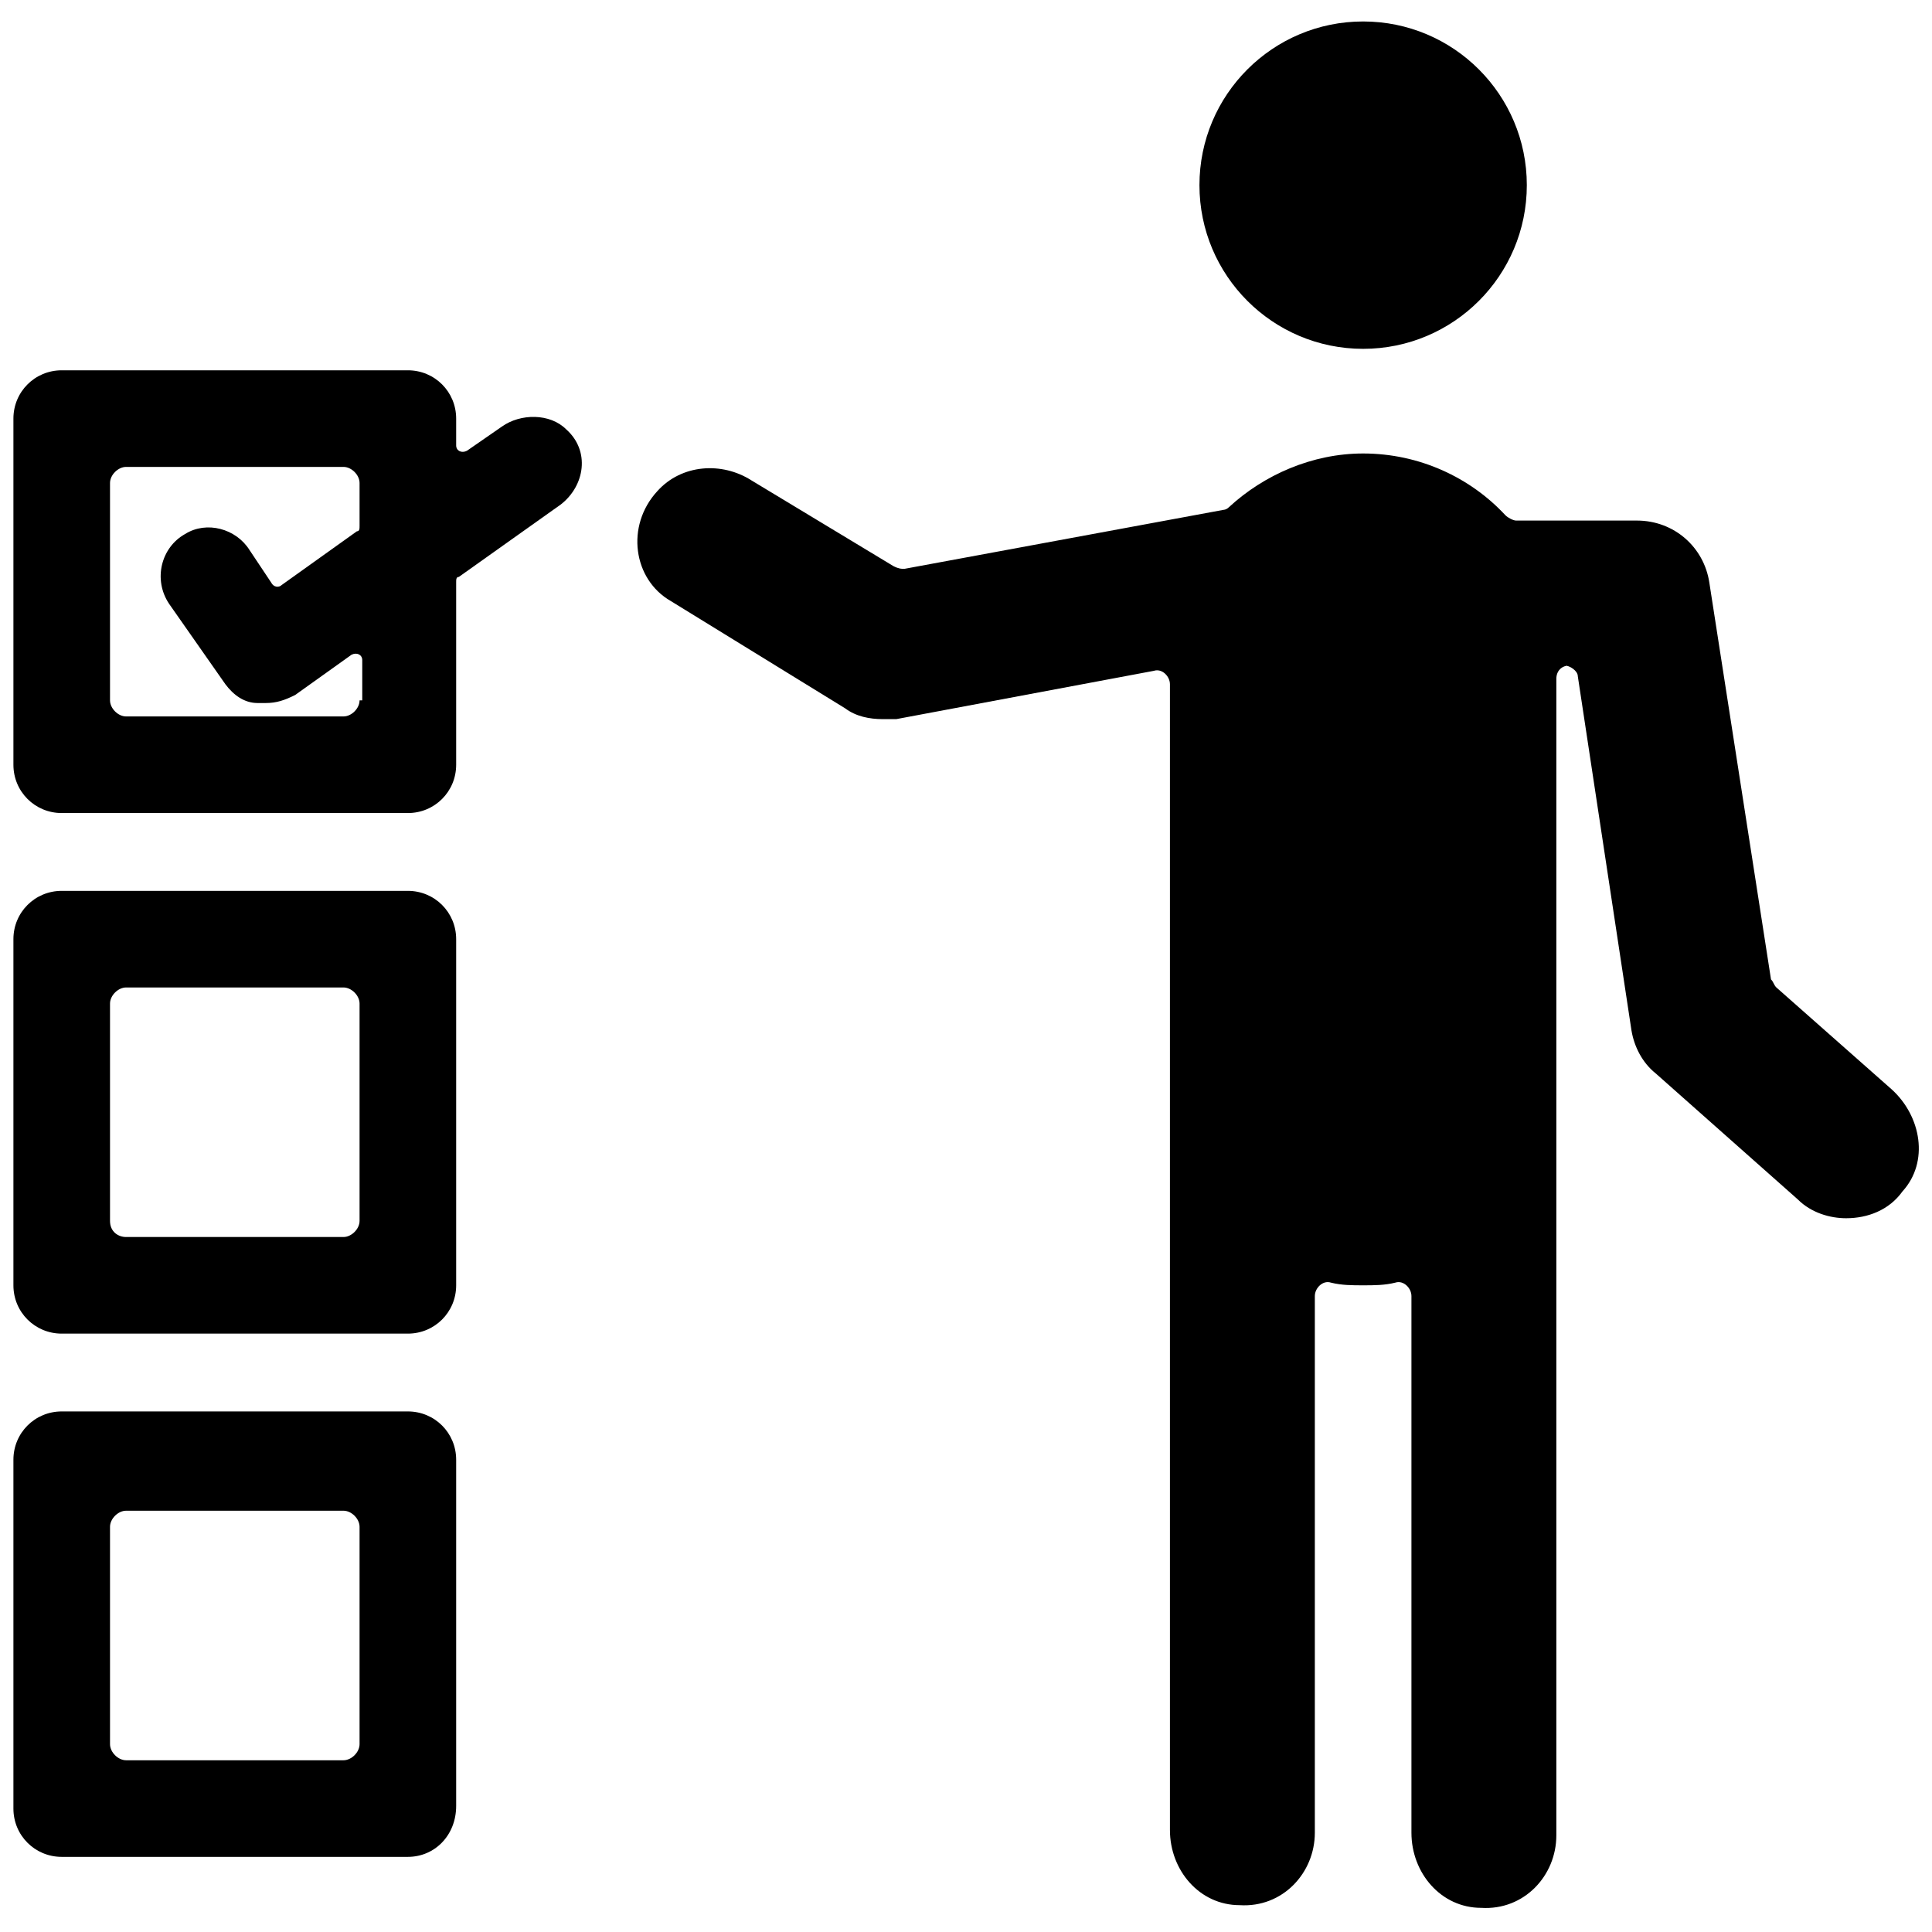
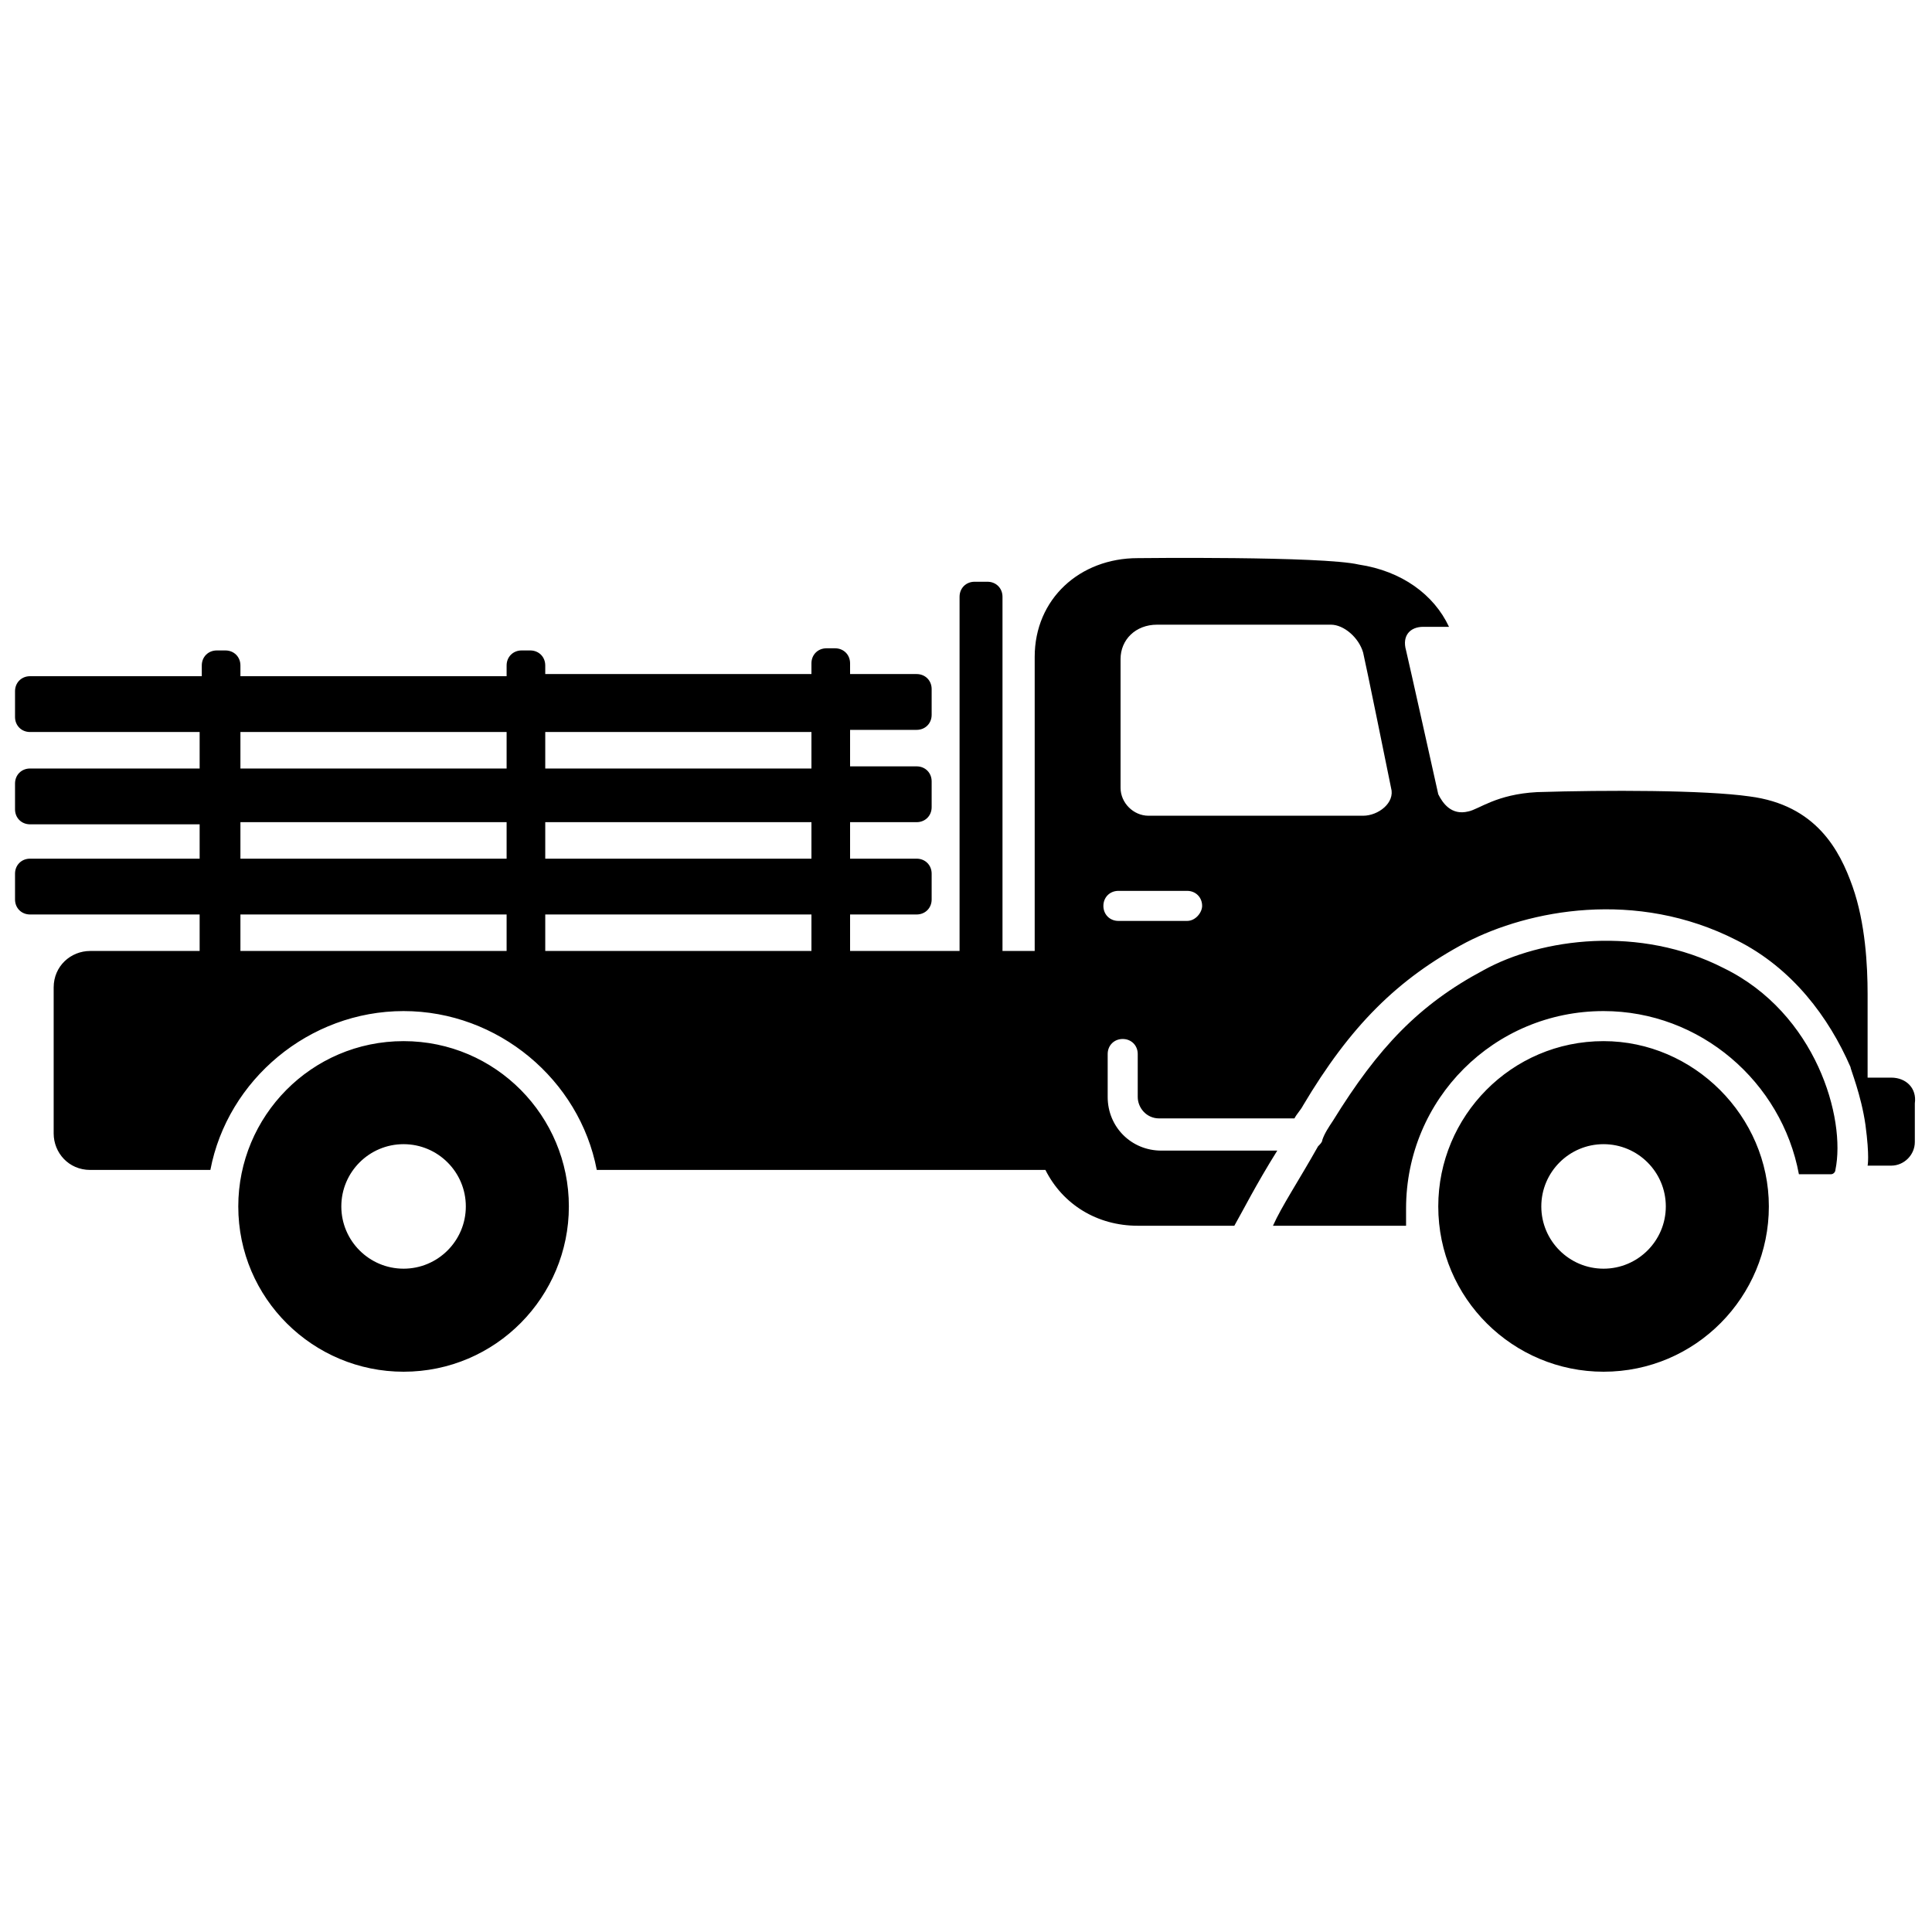
- <svg xmlns="http://www.w3.org/2000/svg" version="1.1" x="0px" y="0px" viewBox="0 0 72 72" enable-background="new 0 0 72 72" xml:space="preserve">
-   <g>
-     <path fill="#000000" d="M70.5,40.6l-4.3-3.8c-0.1-0.1-0.1-0.2-0.2-0.3l-2.3-14.8c-0.2-1.3-1.3-2.3-2.7-2.3h-4.5   c-0.1,0-0.3-0.1-0.4-0.2c-1.3-1.4-3.2-2.3-5.3-2.3c-1.9,0-3.7,0.8-5,2c-0.1,0.1-0.2,0.1-0.2,0.1l-11.9,2.2c-0.1,0-0.2,0-0.4-0.1   L28,17.9c-1.1-0.7-2.6-0.6-3.5,0.4c-1.2,1.3-0.9,3.3,0.5,4.1l6.5,4c0.4,0.3,0.9,0.4,1.4,0.4c0.2,0,0.3,0,0.5,0l9.6-1.8   c0.3-0.1,0.6,0.2,0.6,0.5v15.2l0,27.5c0,1.5,1.1,2.8,2.6,2.8c1.6,0.1,2.8-1.2,2.8-2.7V48.3c0-0.3,0.3-0.6,0.6-0.5   c0.4,0.1,0.8,0.1,1.2,0.1s0.8,0,1.2-0.1c0.3-0.1,0.6,0.2,0.6,0.5l0,20c0,1.5,1.1,2.8,2.6,2.8c1.6,0.1,2.8-1.2,2.8-2.7V40.7V25.3   c0-0.3,0.2-0.5,0.5-0.5h-0.2c0.2,0,0.5,0.2,0.5,0.4l2,13.2c0.1,0.6,0.4,1.2,0.9,1.6l5.3,4.7c0.5,0.5,1.2,0.7,1.8,0.7   c0.8,0,1.6-0.3,2.1-1C71.9,43.3,71.6,41.6,70.5,40.6z" />
-     <circle fill="#000000" cx="50.8" cy="6.9" r="6.1" />
-     <g>
-       <path fill="#000000" d="M15.2,49.7H2.3c-1,0-1.8-0.8-1.8-1.8V35c0-1,0.8-1.8,1.8-1.8h12.9c1,0,1.8,0.8,1.8,1.8v12.9    C17,48.9,16.2,49.7,15.2,49.7z M4.7,46.1h8.1c0.3,0,0.6-0.3,0.6-0.6v-8.1c0-0.3-0.3-0.6-0.6-0.6H4.7c-0.3,0-0.6,0.3-0.6,0.6v8.1    C4.1,45.9,4.4,46.1,4.7,46.1z" />
-     </g>
-     <g>
-       <path fill="#000000" d="M15.2,69.2H2.3c-1,0-1.8-0.8-1.8-1.8V54.4c0-1,0.8-1.8,1.8-1.8h12.9c1,0,1.8,0.8,1.8,1.8v12.9    C17,68.4,16.2,69.2,15.2,69.2z M4.7,65.6h8.1c0.3,0,0.6-0.3,0.6-0.6v-8.1c0-0.3-0.3-0.6-0.6-0.6H4.7c-0.3,0-0.6,0.3-0.6,0.6V65    C4.1,65.3,4.4,65.6,4.7,65.6z" />
-     </g>
-     <path fill="#000000" d="M21.1,16c-0.6-0.6-1.7-0.6-2.4-0.1l-1.3,0.9c-0.2,0.1-0.4,0-0.4-0.2v-1c0-1-0.8-1.8-1.8-1.8H2.3   c-1,0-1.8,0.8-1.8,1.8v12.9c0,1,0.8,1.8,1.8,1.8h12.9c1,0,1.8-0.8,1.8-1.8v-6.8c0-0.1,0-0.2,0.1-0.2l3.8-2.7   C21.8,18.1,22,16.8,21.1,16z M13.4,26.1c0,0.3-0.3,0.6-0.6,0.6H4.7c-0.3,0-0.6-0.3-0.6-0.6V18c0-0.3,0.3-0.6,0.6-0.6h8.1   c0.3,0,0.6,0.3,0.6,0.6v1.6c0,0.1,0,0.2-0.1,0.2l-2.8,2c-0.1,0.1-0.3,0.1-0.4-0.1l-0.8-1.2c-0.5-0.8-1.6-1.1-2.4-0.6   c-0.9,0.5-1.2,1.7-0.6,2.6l2.1,3c0.3,0.4,0.7,0.7,1.2,0.7c0.1,0,0.2,0,0.3,0c0.4,0,0.7-0.1,1.1-0.3l2.1-1.5c0.2-0.1,0.4,0,0.4,0.2   V26.1z" />
-   </g>
+ <svg xmlns="http://www.w3.org/2000/svg" version="1.1" x="0px" y="0px" viewBox="0 0 90 90" enable-background="new 0 0 90 90" xml:space="preserve">
+   <path d="M18.8,48.5c-4.3,0-7.7,3.5-7.7,7.7c0,4.3,3.5,7.7,7.7,7.7c4.3,0,7.7-3.5,7.7-7.7C26.5,52,23.1,48.5,18.8,48.5z M18.8,59.1  c-1.6,0-2.9-1.3-2.9-2.9s1.3-2.9,2.9-2.9s2.9,1.3,2.9,2.9S20.4,59.1,18.8,59.1z M74.7,48.5c-4.3,0-7.7,3.5-7.7,7.7  c0,4.3,3.5,7.7,7.7,7.7c4.3,0,7.7-3.5,7.7-7.7C82.4,52,78.9,48.5,74.7,48.5z M74.7,59.1c-1.6,0-2.9-1.3-2.9-2.9s1.3-2.9,2.9-2.9  c1.6,0,2.9,1.3,2.9,2.9S76.3,59.1,74.7,59.1z M88.1,50.2H87v-3.8h0c0,0,0-0.1,0-0.1c0-1.3-0.1-3.3-0.7-5c-0.6-1.7-1.7-3.8-4.8-4.2  c-2.1-0.3-6.7-0.3-9.9-0.2c-1.9,0.1-2.7,0.8-3.2,0.9c-0.8,0.2-1.2-0.4-1.4-0.8c0,0-1.4-6.3-1.5-6.7c-0.2-0.7,0.2-1.1,0.8-1.1l1.2,0  c-0.7-1.5-2.2-2.6-4.2-2.9C61.6,25.9,53,26,53,26c-2.7,0-4.8,1.9-4.8,4.6v13.7h-1.5V27.8c0-0.4-0.3-0.7-0.7-0.7h-0.6  c-0.4,0-0.7,0.3-0.7,0.7v16.5h-5.1v-1.7h3.1c0.4,0,0.7-0.3,0.7-0.7v-1.2c0-0.4-0.3-0.7-0.7-0.7h-3.1v-1.7h3.1c0.4,0,0.7-0.3,0.7-0.7  v-1.2c0-0.4-0.3-0.7-0.7-0.7h-3.1v-1.7h3.1c0.4,0,0.7-0.3,0.7-0.7v-1.2c0-0.4-0.3-0.7-0.7-0.7h-3.1v-0.5c0-0.4-0.3-0.7-0.7-0.7h-0.4  c-0.4,0-0.7,0.3-0.7,0.7v0.5H25.4V31c0-0.4-0.3-0.7-0.7-0.7h-0.4c-0.4,0-0.7,0.3-0.7,0.7v0.5H11.2V31c0-0.4-0.3-0.7-0.7-0.7h-0.4  c-0.4,0-0.7,0.3-0.7,0.7v0.5H1.4c-0.4,0-0.7,0.3-0.7,0.7v1.2c0,0.4,0.3,0.7,0.7,0.7h7.9v1.7H1.4c-0.4,0-0.7,0.3-0.7,0.7v1.2  c0,0.4,0.3,0.7,0.7,0.7h7.9V40H1.4c-0.4,0-0.7,0.3-0.7,0.7v1.2c0,0.4,0.3,0.7,0.7,0.7h7.9v1.7c0,0,0,0,0,0H4.2  c-0.9,0-1.7,0.7-1.7,1.7v6.8c0,0.9,0.7,1.7,1.7,1.7h5.6c0.8-4.2,4.6-7.4,9-7.4s8.2,3.2,9,7.4h20.5c0.1,0,0.2,0,0.4,0  c0.8,1.6,2.4,2.6,4.3,2.6l4.5,0c0.4-0.7,1-1.9,2-3.5l-5.4,0c-1.4,0-2.5-1.1-2.5-2.5v-2c0-0.4,0.3-0.7,0.7-0.7c0.4,0,0.7,0.3,0.7,0.7  v2c0,0.5,0.4,1,1,1l6.3,0c0.1-0.2,0.3-0.4,0.4-0.6c2.2-3.7,4.4-5.9,7.6-7.6c2.9-1.5,7.9-2.5,12.6-0.1c2.6,1.3,4.3,3.6,5.3,5.9  c0,0.1,0.5,1.3,0.7,2.7c0.2,1.5,0.1,1.9,0.1,1.9h1.1c0.6,0,1.1-0.5,1.1-1.1v-1.8C89.3,50.7,88.8,50.2,88.1,50.2z M11.2,34.1h12.4  v1.7H11.2V34.1z M11.2,38.3h12.4V40H11.2V38.3z M11.2,44.3C11.2,44.3,11.2,44.3,11.2,44.3l0-1.7h12.4v1.7c0,0,0,0,0,0H11.2z   M37.8,44.3H25.4c0,0,0,0,0,0v-1.7h12.4V44.3z M37.8,40H25.4v-1.7h12.4V40z M37.8,35.8H25.4v-1.7h12.4V35.8z M55.3,42.9h-3.2  c-0.4,0-0.7-0.3-0.7-0.7c0-0.4,0.3-0.7,0.7-0.7h3.2c0.4,0,0.7,0.3,0.7,0.7C56,42.5,55.7,42.9,55.3,42.9z M63.5,38h-10  c-0.7,0-1.3-0.6-1.3-1.3v-6c0-0.9,0.7-1.6,1.7-1.6c0,0,7.3,0,8.1,0c0.6,0,1.3,0.6,1.5,1.3c0.1,0.4,1.2,5.8,1.3,6.3  C65,37.4,64.2,38,63.5,38z M80.3,45.1c-3.9-2-8.5-1.4-11.2,0.1c-3,1.6-4.9,3.6-7,7c-0.2,0.3-0.4,0.6-0.5,0.9c0,0.1-0.1,0.2-0.2,0.3  c-0.9,1.6-1.7,2.8-2.1,3.7l6.1,0c0,0,0.1,0,0.1,0c0-0.3,0-0.5,0-0.8c0-5.1,4.1-9.2,9.2-9.2c4.5,0,8.3,3.3,9.1,7.6h1.5  c0.1,0,0.2-0.1,0.2-0.2C86,52.1,84.6,47.2,80.3,45.1z" />
</svg>
